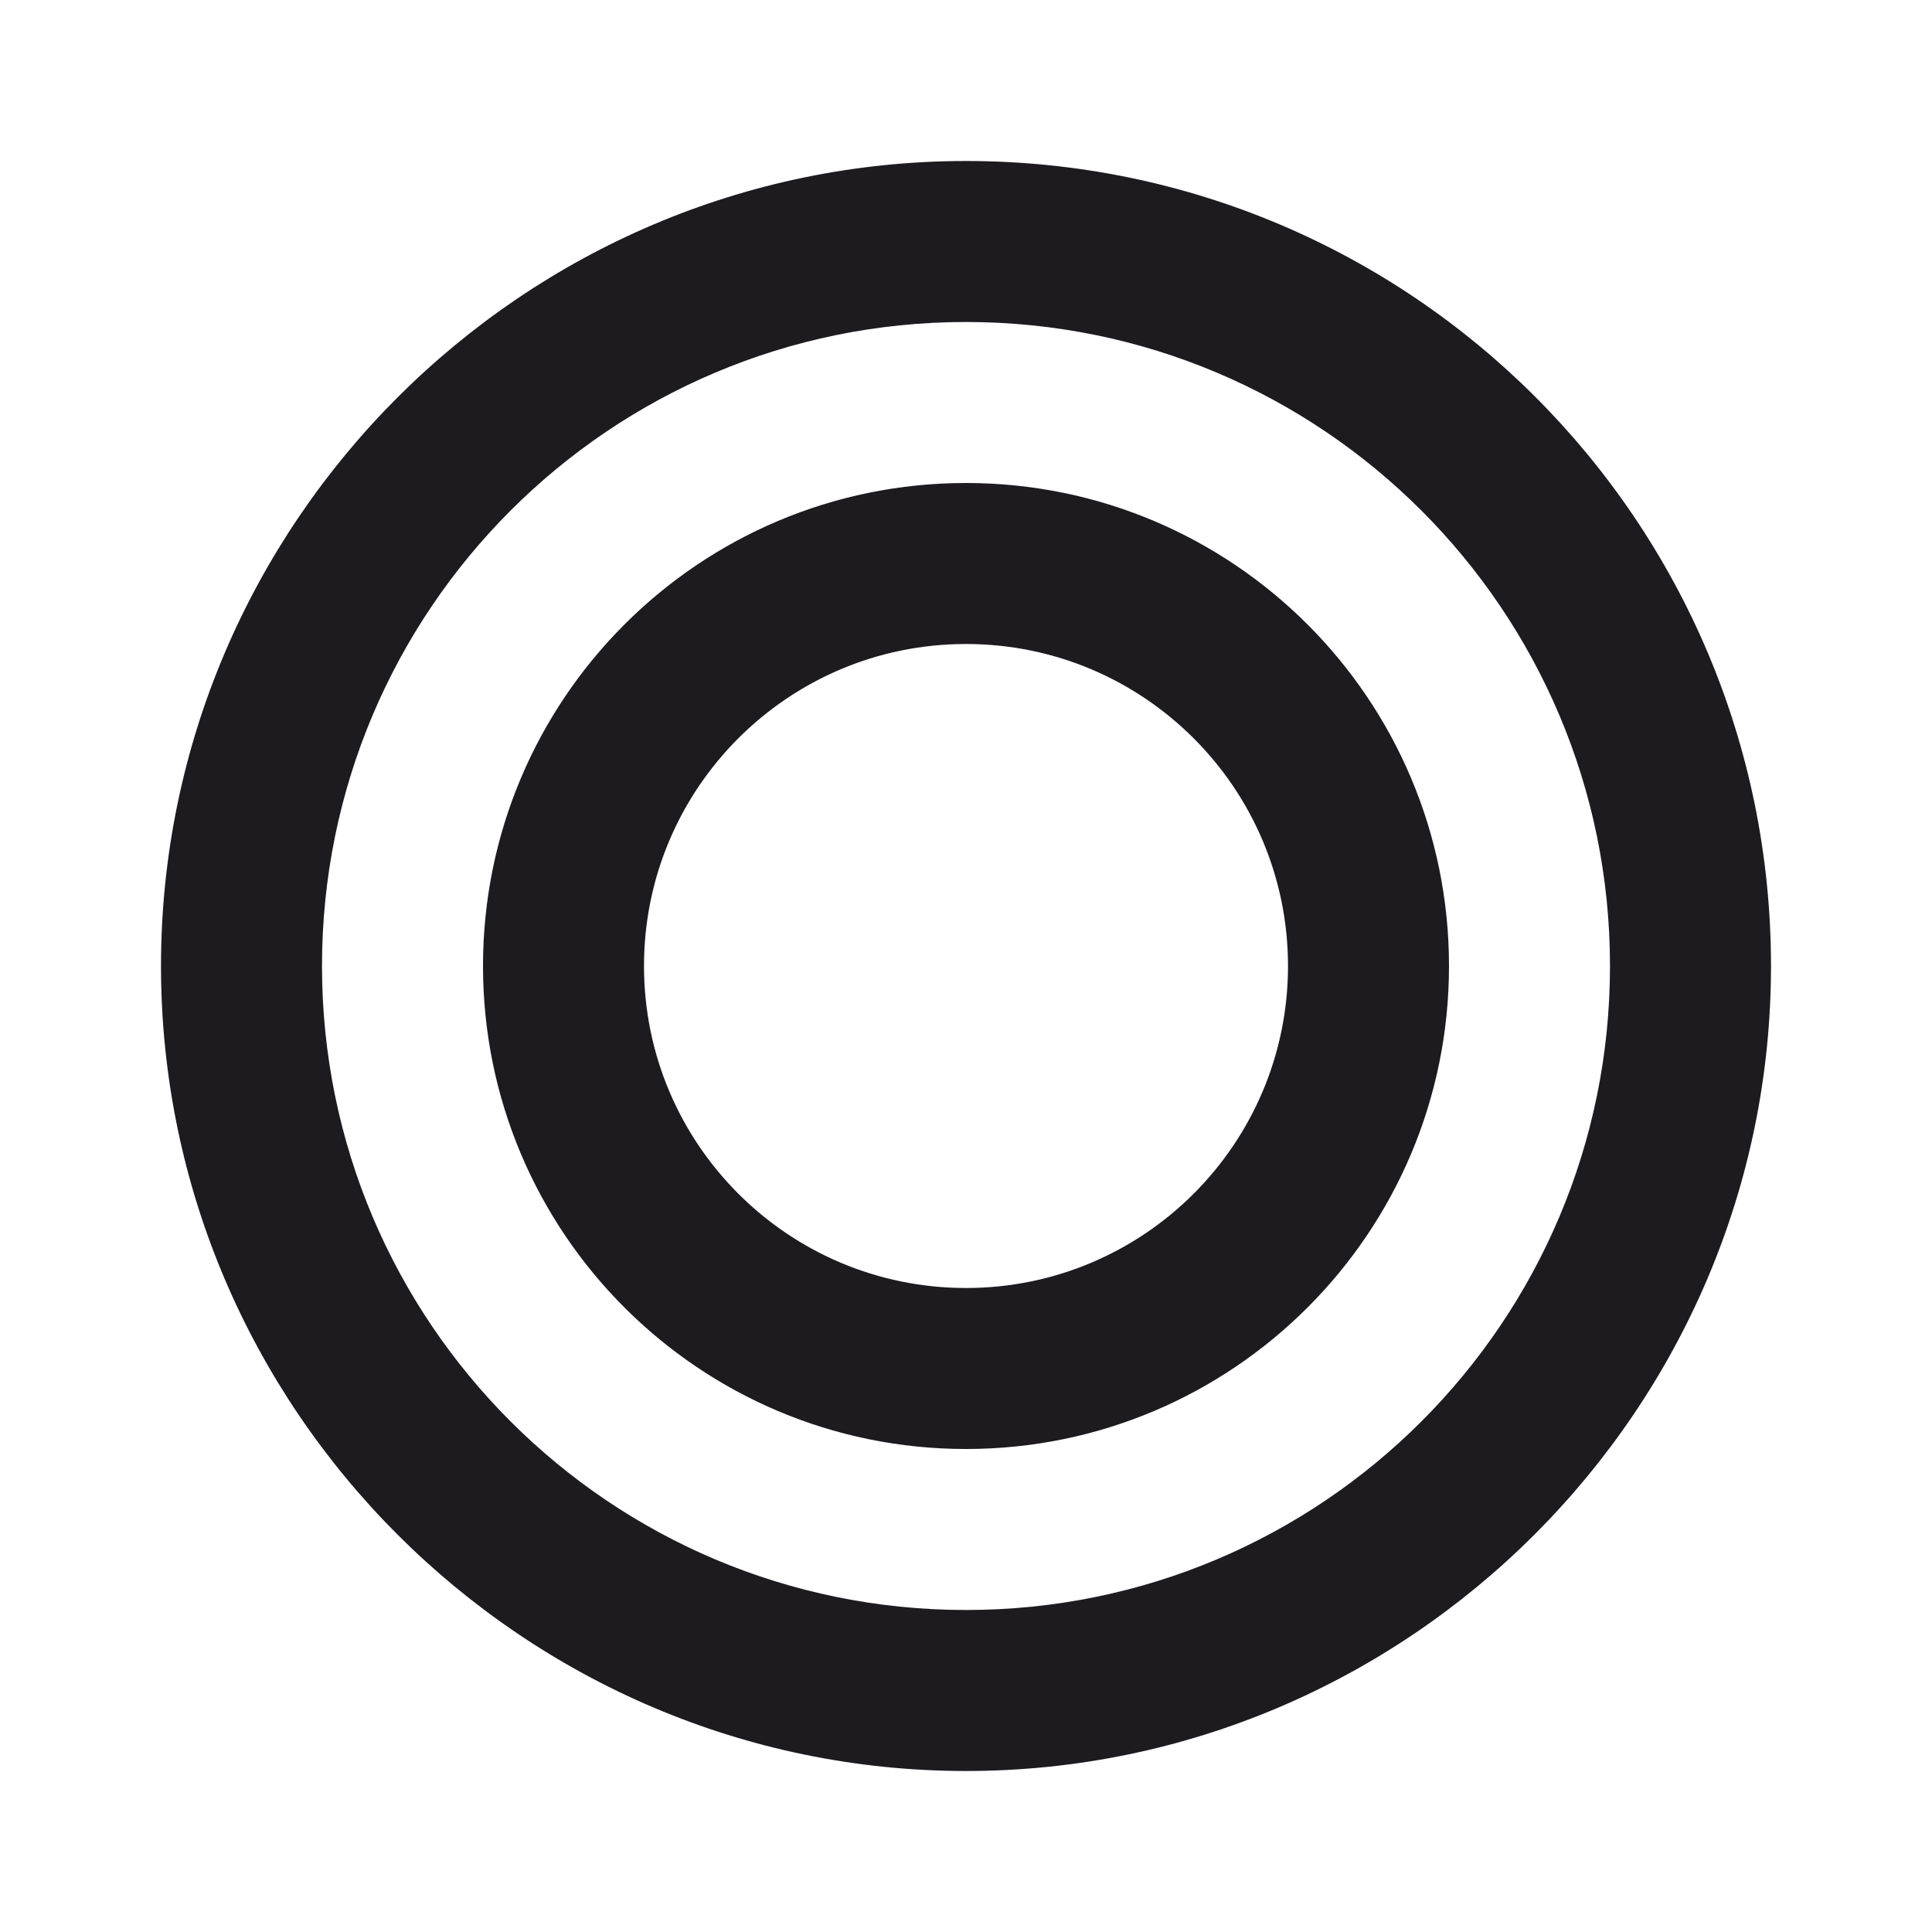
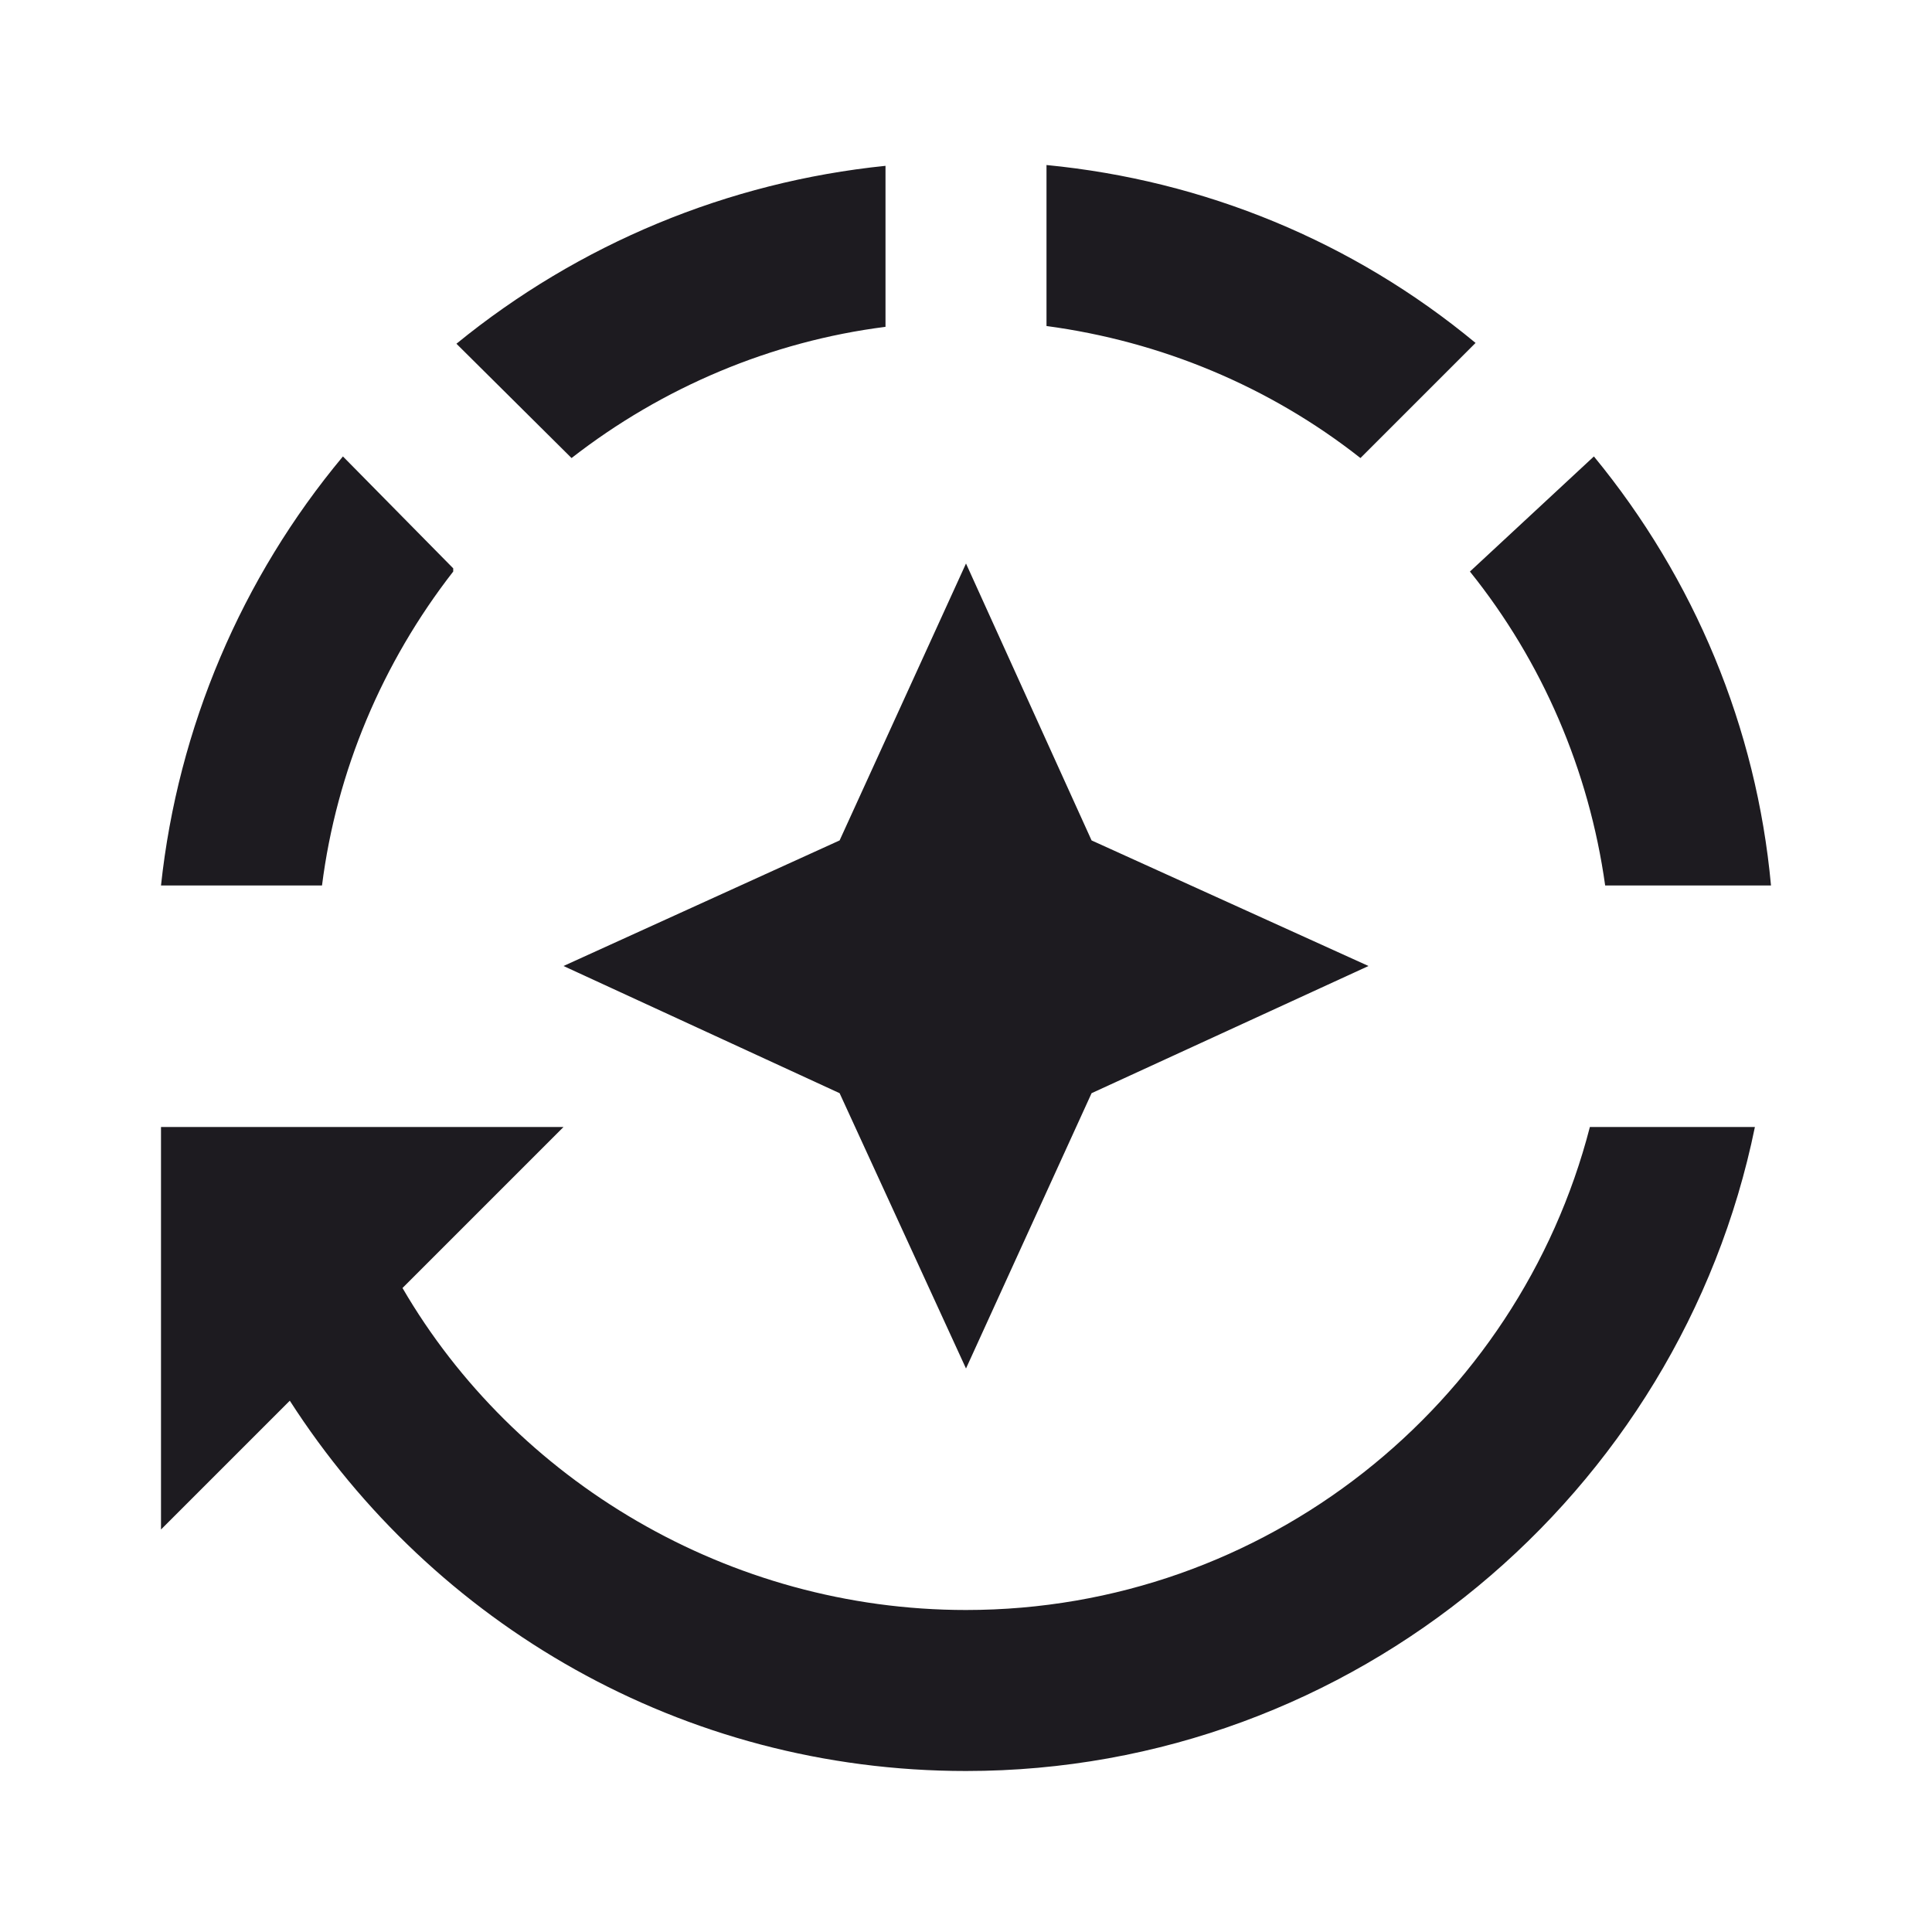
<svg xmlns="http://www.w3.org/2000/svg" viewBox="0 0 24 24">
-   <path fill="#1D1B20" d="M12,2A10,10 0 0,1 22,12C22,17.5 17.5,22 12,22C6.5,22 2,17.5 2,12C2,6.5 6.5,2 12,2M12,4C7.58,4 4,7.58 4,12C4,16.42 7.58,20 12,20C16.42,20 20,16.42 20,12C20,7.58 16.42,4 12,4M12,6A6,6 0 0,1 18,12H16A4,4 0 0,0 12,8V6M12,16A4,4 0 0,0 16,12H18A6,6 0 0,1 12,18V16M8,12A4,4 0 0,0 12,16V18A6,6 0 0,1 6,12H8M12,8A4,4 0 0,0 8,12H6A6,6 0 0,1 12,6V8Z" />
+   <path fill="#1D1B20" d="M19.8 5.67C21.05 7.19 21.82 9.04 22 11H19.94C19.74 9.57 19.16 8.22 18.26 7.1L19.8 5.67M13 2.05C14.96 2.24 16.81 3 18.33 4.26L16.9 5.69C15.77 4.8 14.42 4.24 13 4.05V2.05M11 2.06C9.04 2.26 7.19 3.03 5.67 4.27L7.1 5.69C8.23 4.81 9.58 4.24 11 4.06V2.06M4.26 5.67L5.63 7.06V7.1C4.75 8.23 4.18 9.58 4 11H2C2.21 9.04 3 7.18 4.26 5.67M2 14V19L3.6 17.4C5.38 20.17 8.47 22 12 22C16.82 22 20.87 18.55 21.8 14H19.75C18.86 17.45 15.72 20 12 20C9.05 20 6.39 18.39 5 16L7 14H2M12 17L13.56 13.58L17 12L13.56 10.44L12 7L10.43 10.44L7 12L10.43 13.58L12 17Z" />
</svg>
